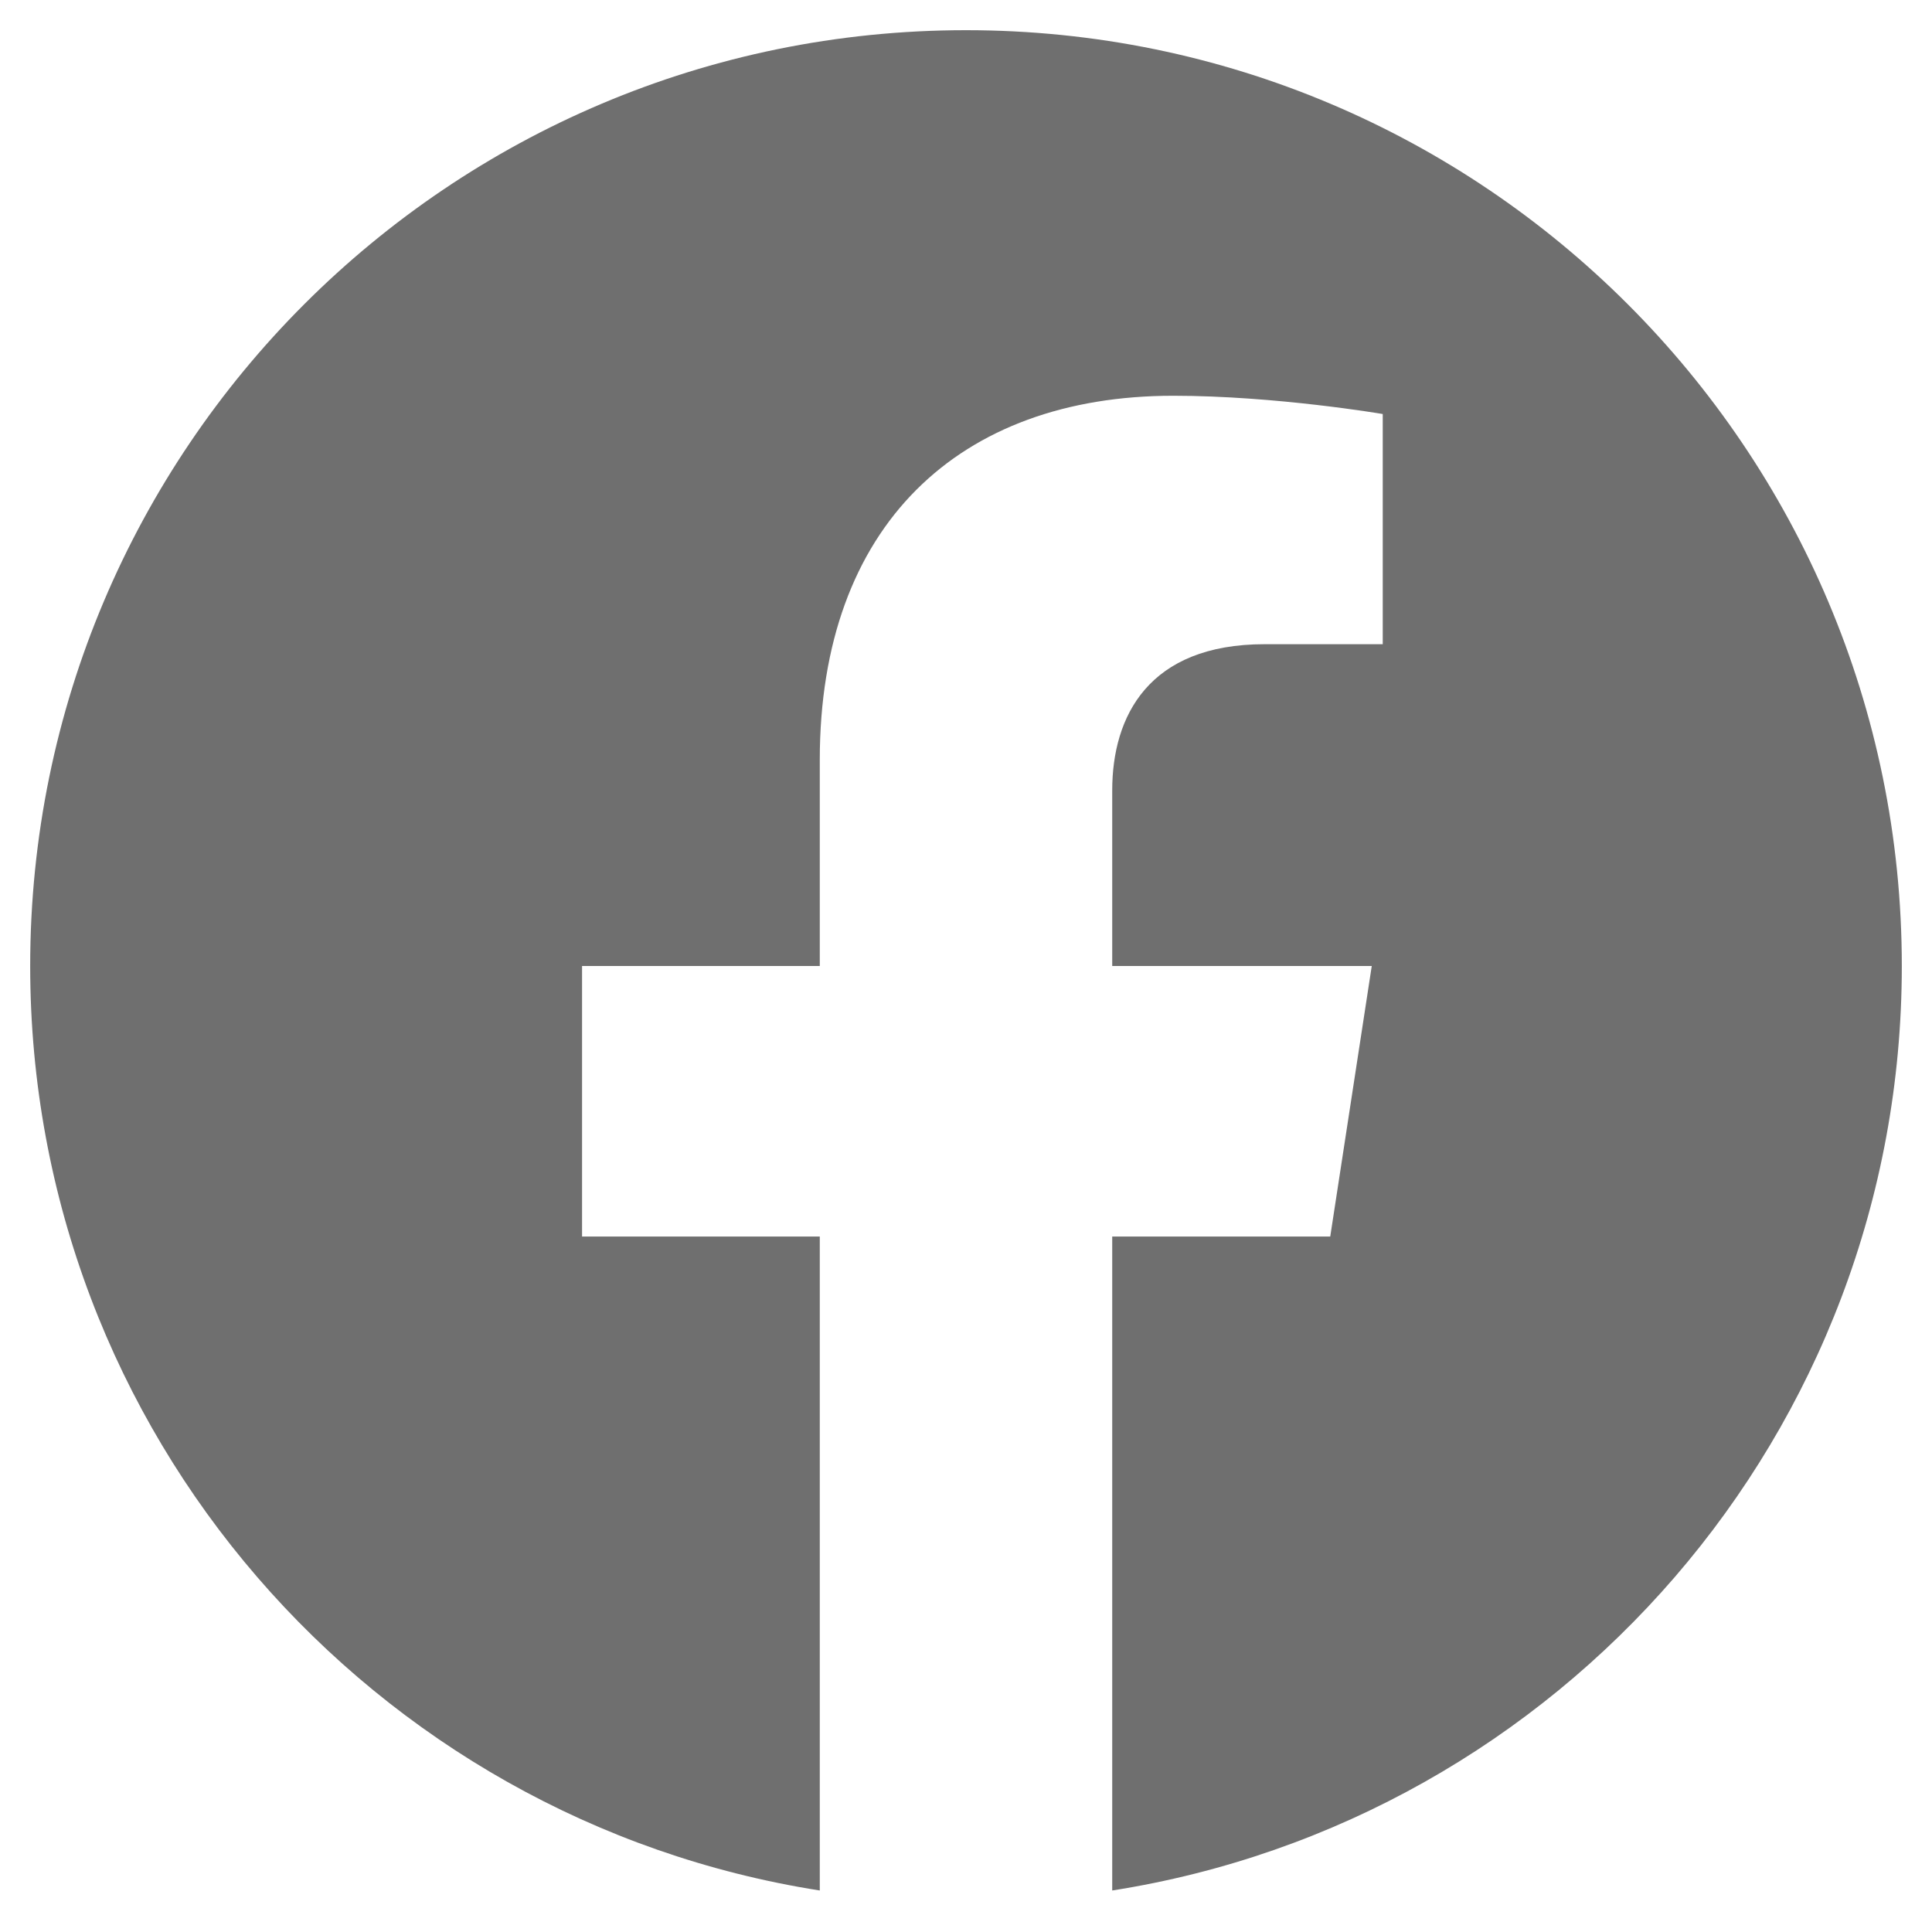
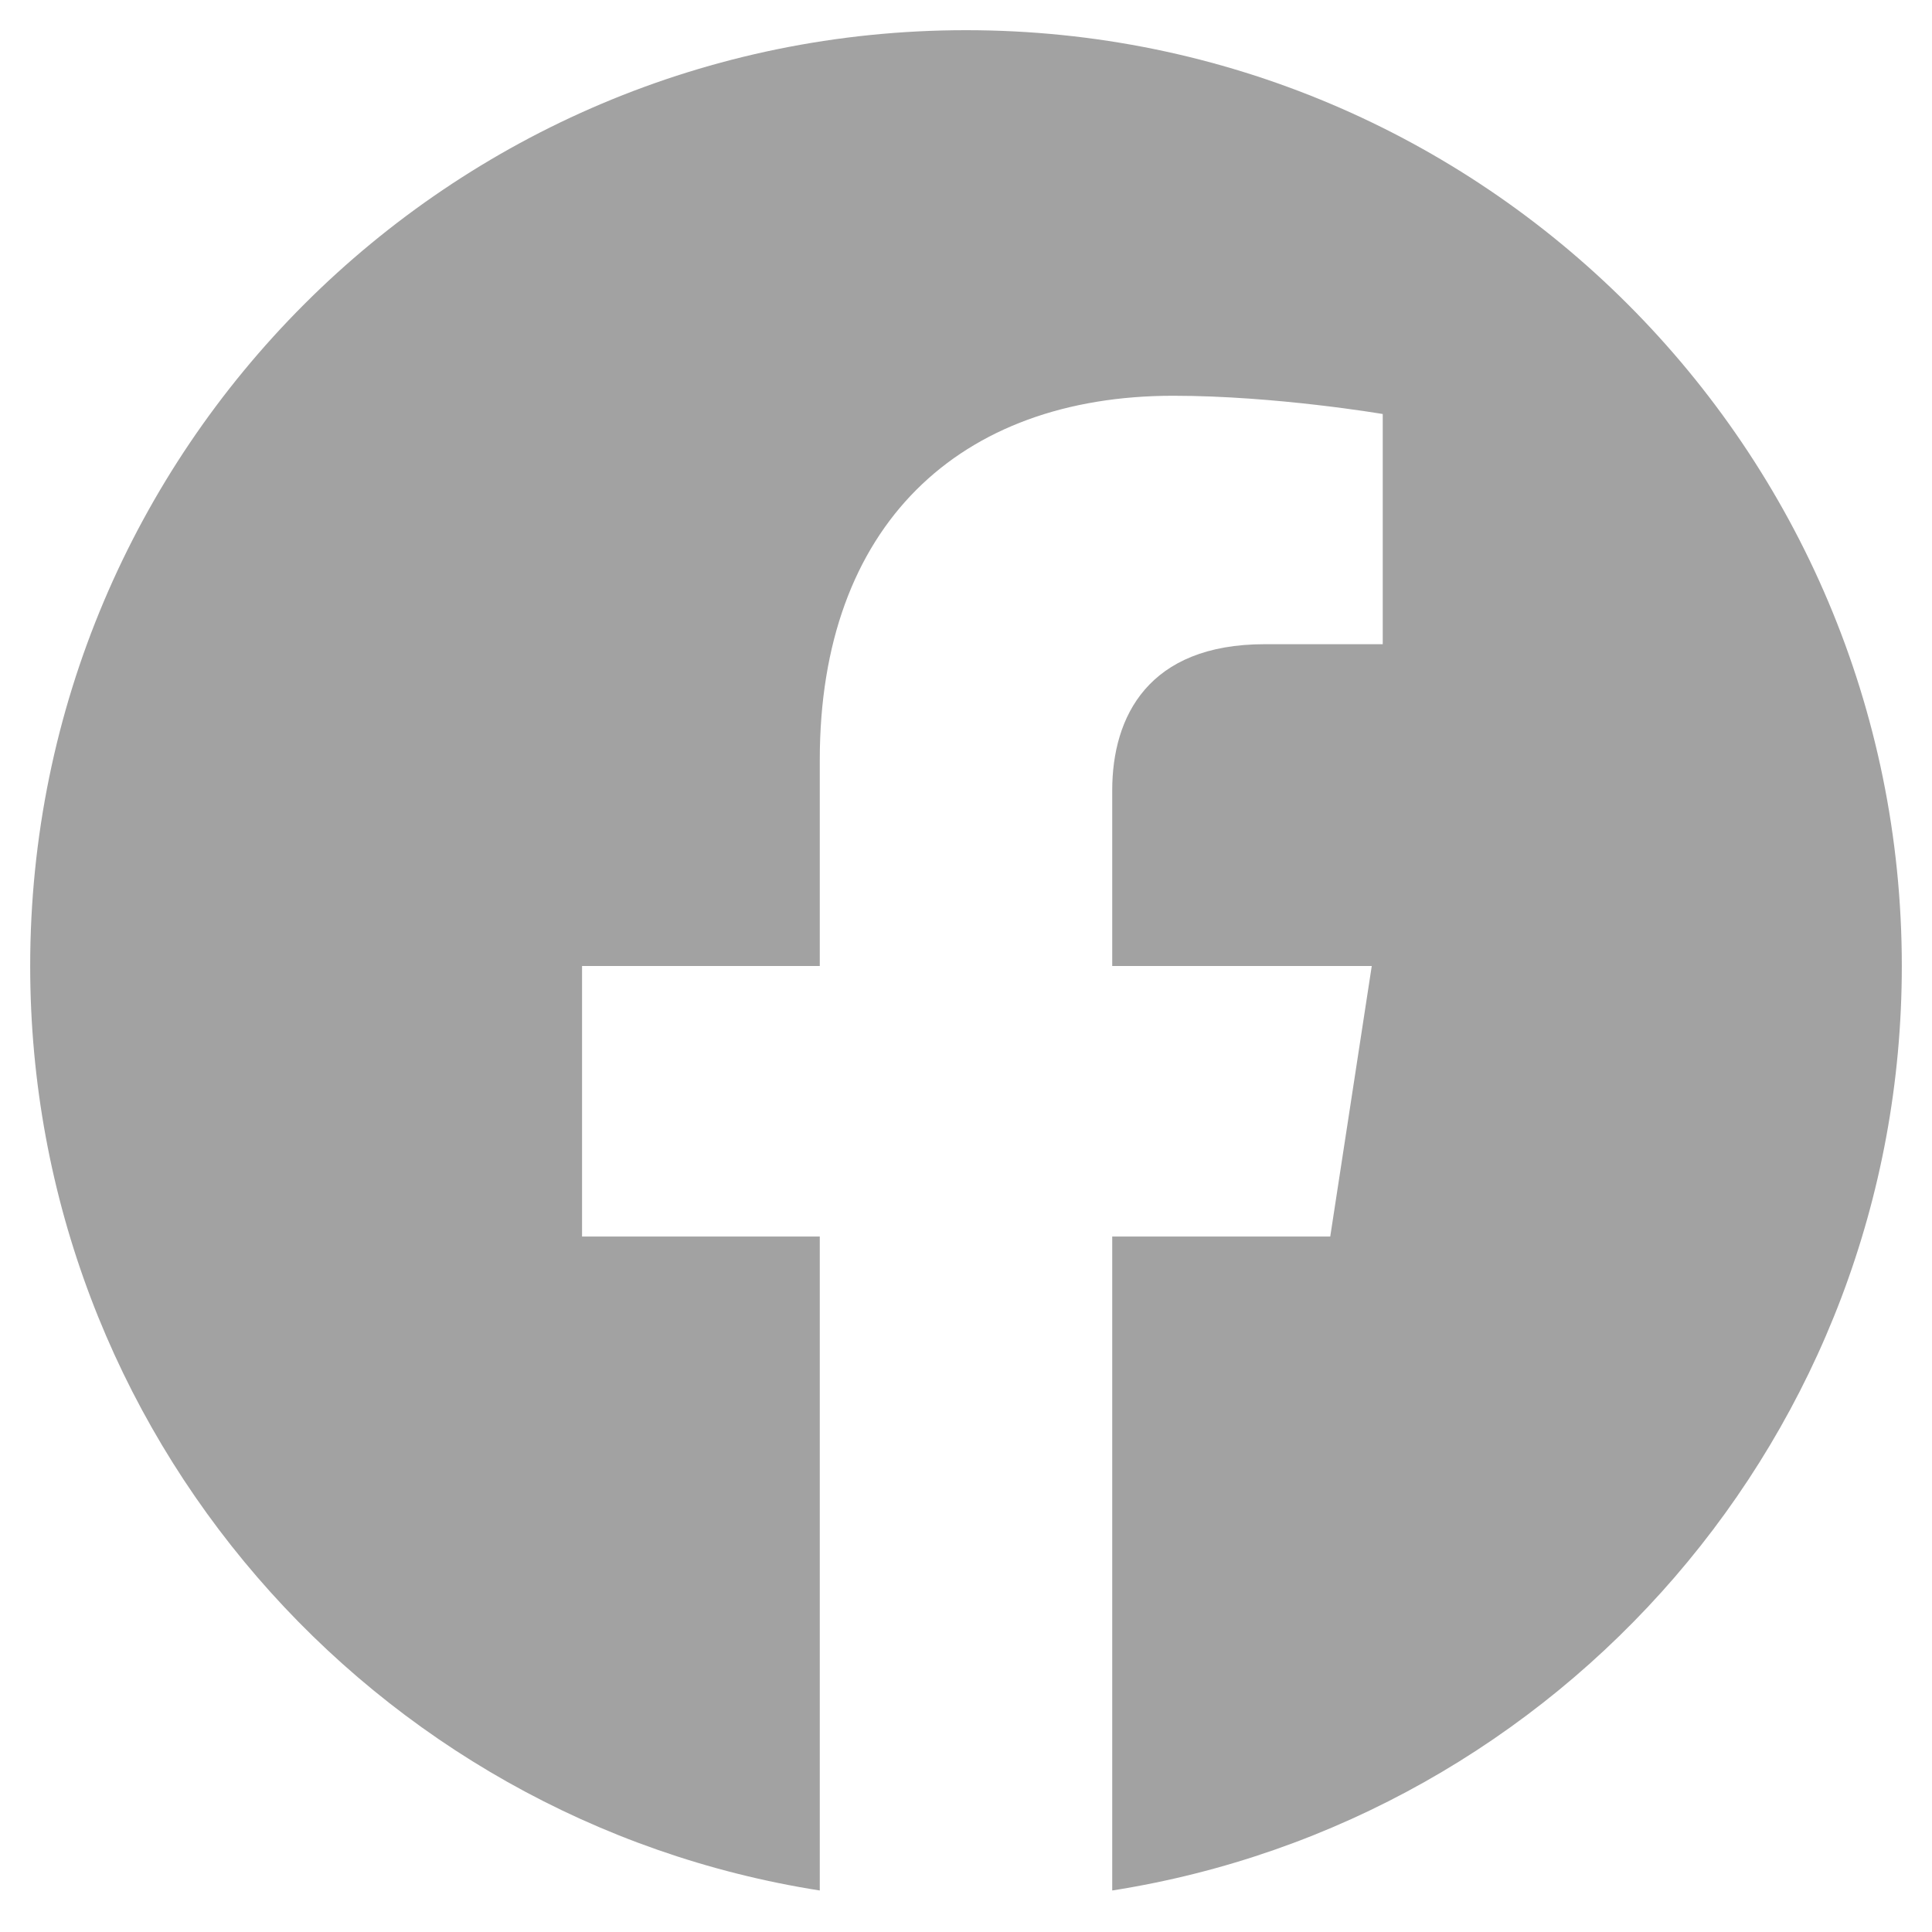
<svg xmlns="http://www.w3.org/2000/svg" viewBox="0 0 512 512">
-   <path fill="#6f6f6f" d="M504 256C504 119 393 8 256 8S8 119 8 256c0 123.78 90.69 226.38 209.25 245V327.69h-63V256h63v-54.64c0-62.15 37-96.48 93.67-96.48 27.14 0 55.52 4.84 55.52 4.84v61h-31.28c-30.8 0-40.41 19.12-40.41 38.73V256h68.78l-11 71.69h-57.78V501C413.31 482.38 504 379.78 504 256z" />
+   <path fill="#a2a2a2" d="M504 256C504 119 393 8 256 8S8 119 8 256c0 123.78 90.69 226.38 209.25 245V327.69h-63V256h63v-54.64c0-62.15 37-96.48 93.67-96.48 27.14 0 55.52 4.84 55.52 4.84v61h-31.28c-30.8 0-40.41 19.12-40.41 38.73V256h68.78l-11 71.69h-57.78V501C413.31 482.38 504 379.78 504 256z" />
</svg>
